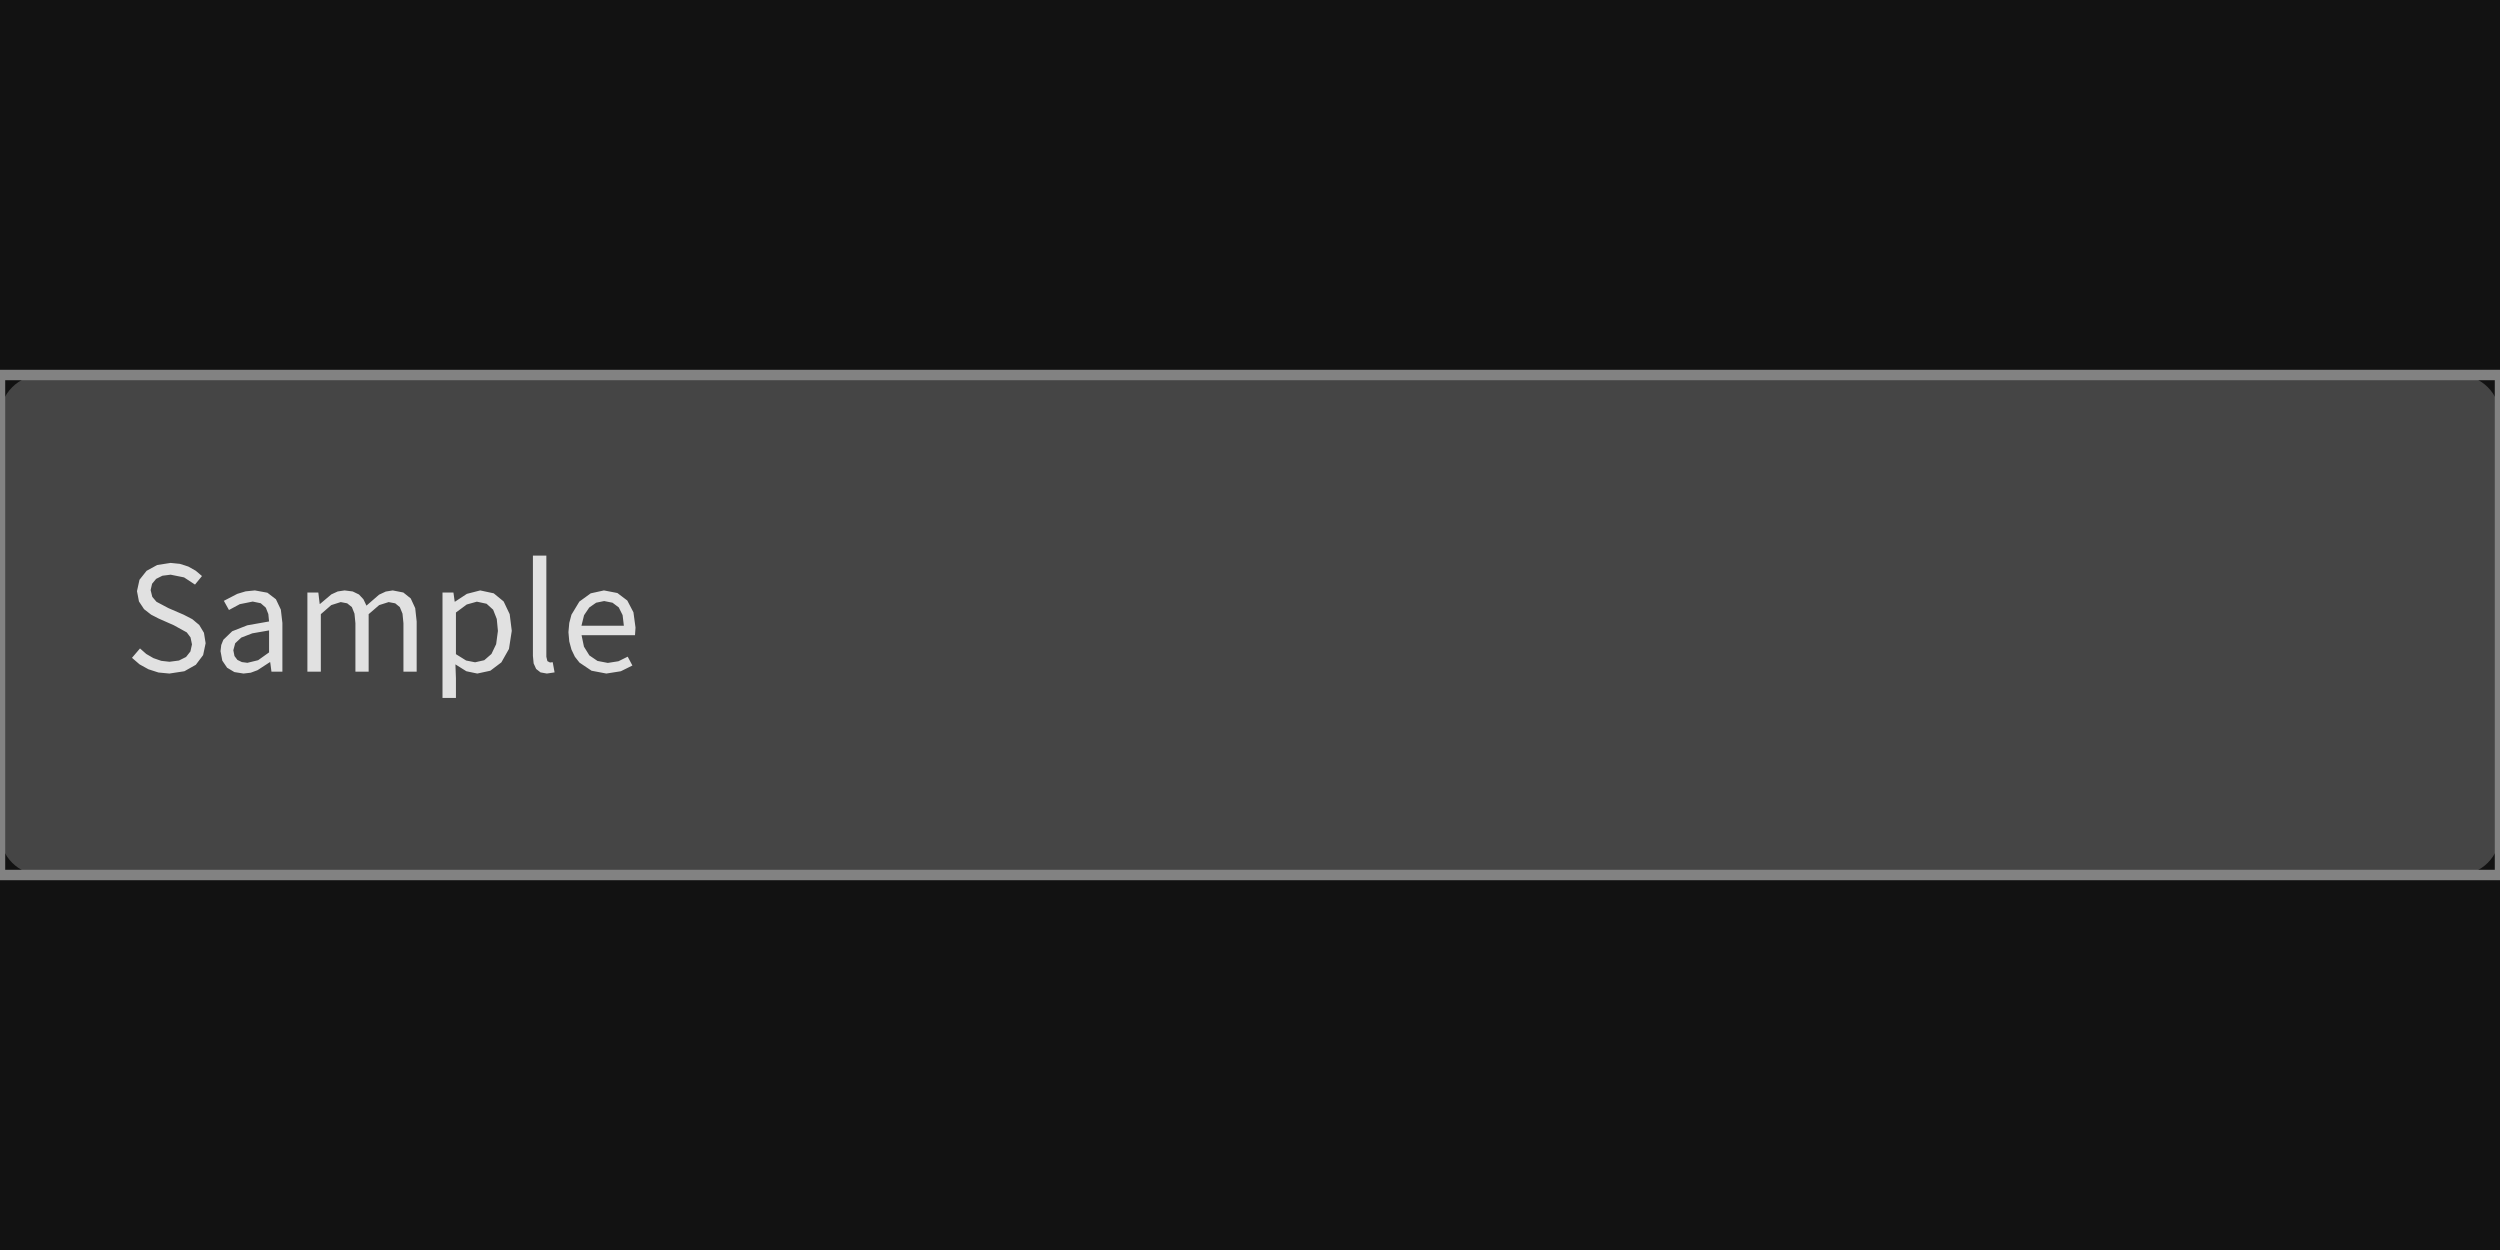
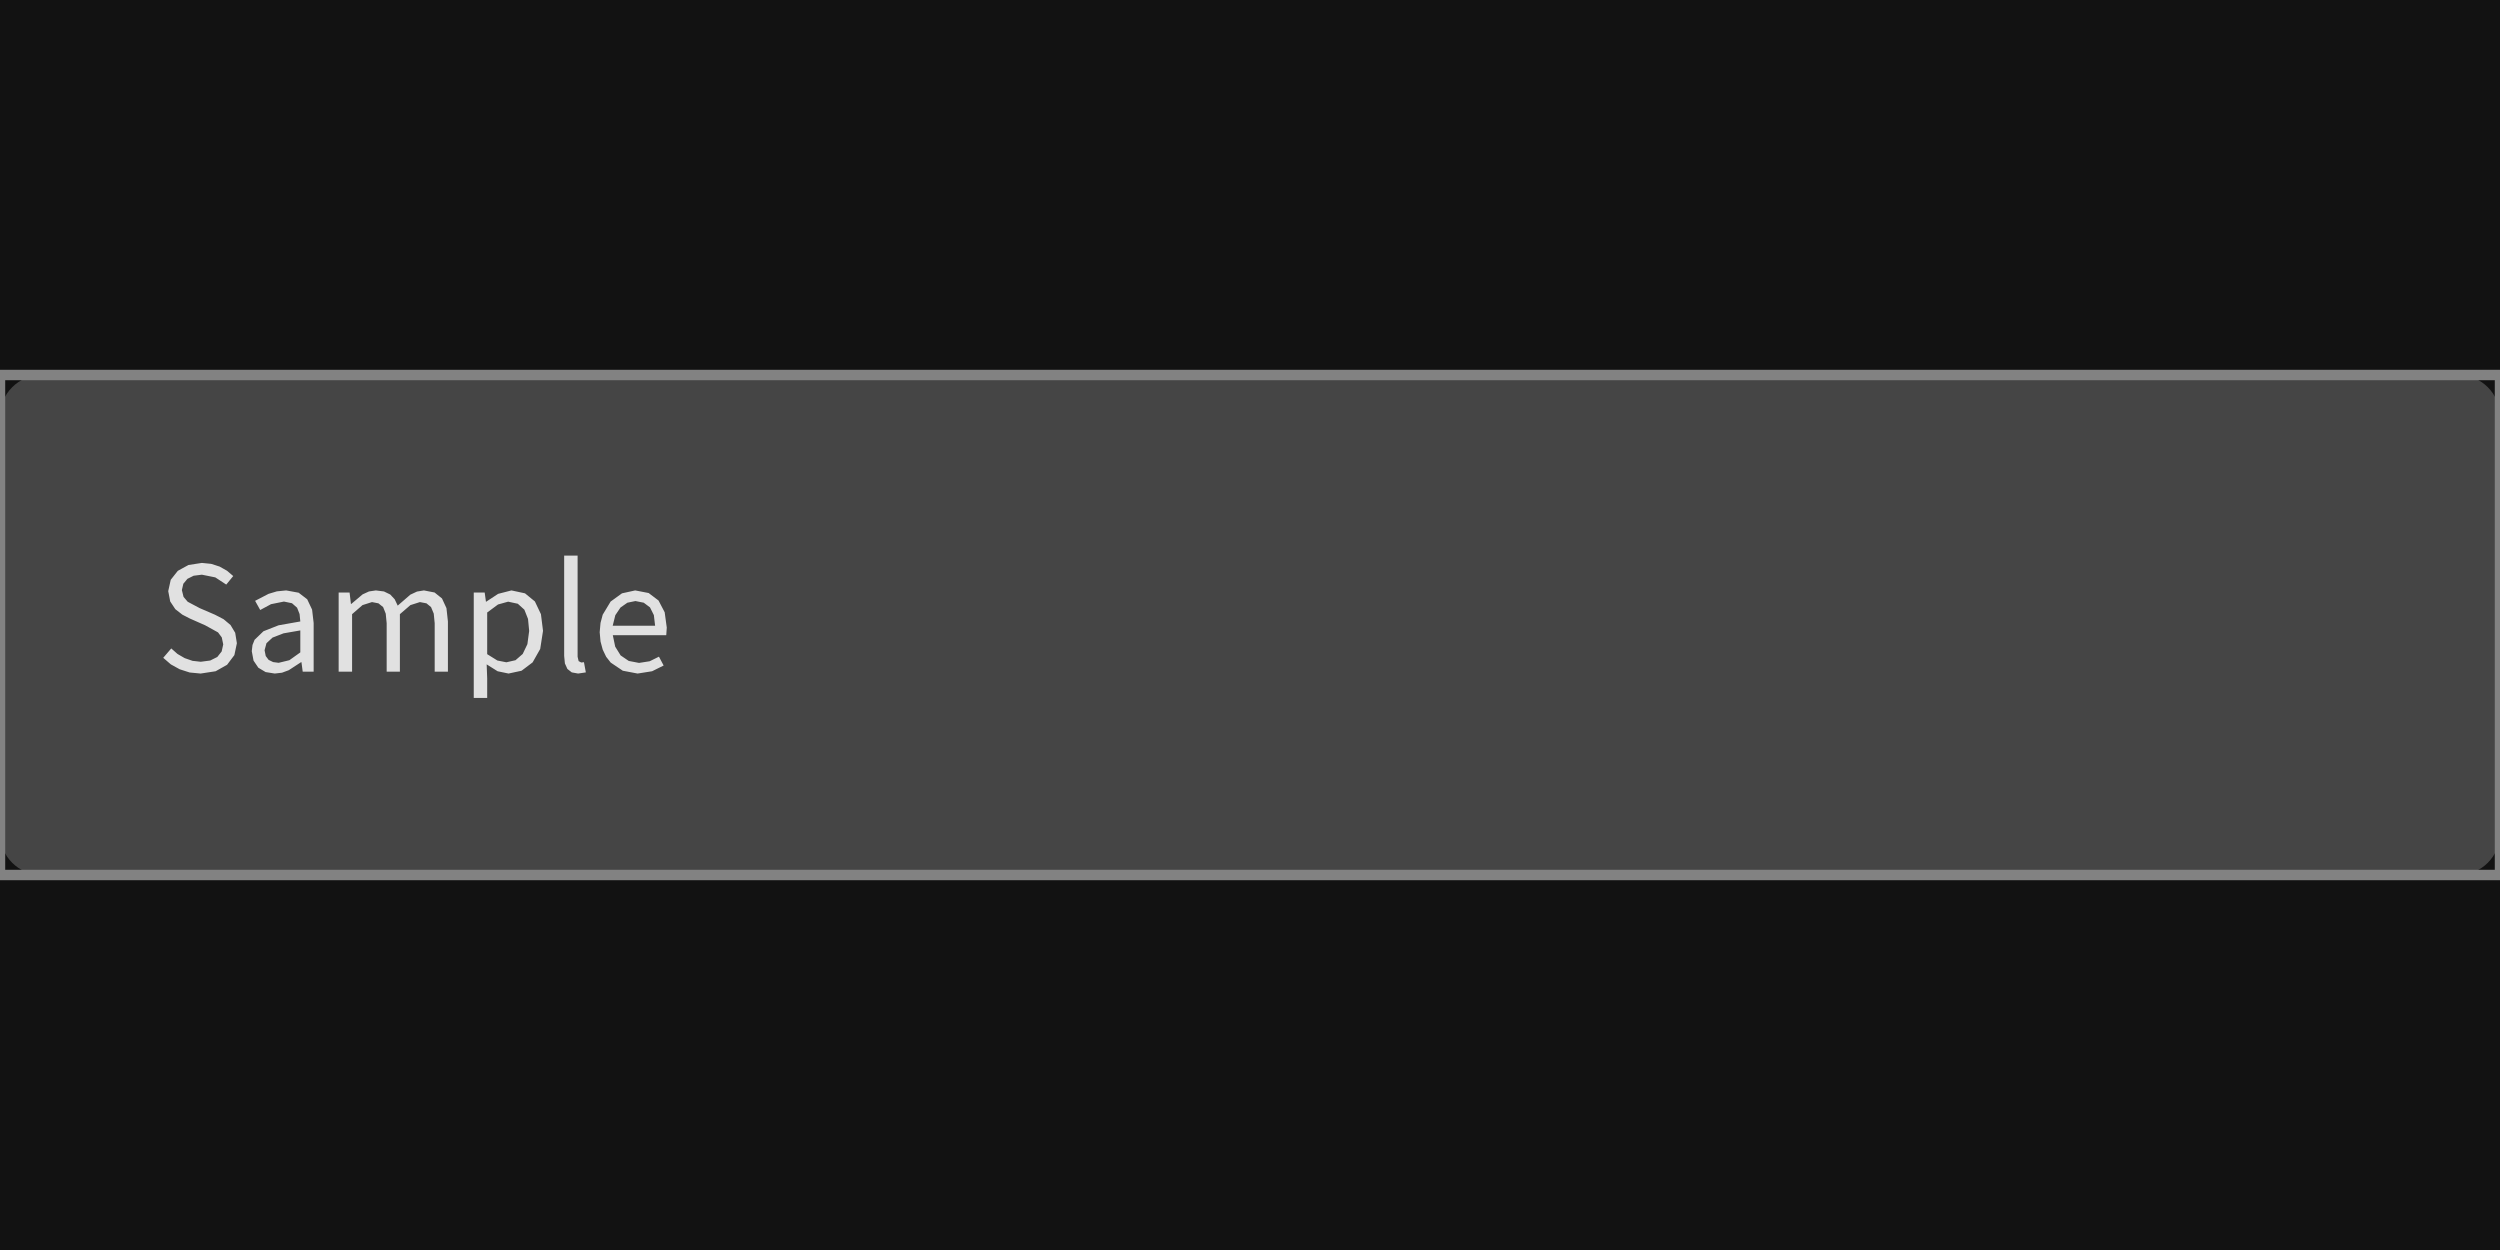
<svg xmlns="http://www.w3.org/2000/svg" width="240" height="120" viewBox="0 0 240 120">
  <rect x="0" y="0" width="240" height="120" fill="rgba(18,18,18,1.00)" />
  <rect x="0" y="36" width="240" height="48" rx="4" ry="4" fill="rgba(69,69,69,1.00)" />
  <rect x="0" y="36" width="240" height="48" fill="none" stroke="rgba(130,130,130,1.00)" stroke-width="1" />
-   <path d="M19.74 61.75L19.58 60.75L19.13 60.00L18.46 59.44L17.63 59.01L16.17 58.38L15.02 57.77L14.62 57.30L14.46 56.65L14.60 56.04L14.99 55.57L15.59 55.27L16.38 55.17L17.67 55.43L18.72 56.12L19.39 55.30L18.79 54.79L18.08 54.39L17.27 54.13L16.38 54.04L15.09 54.24L14.07 54.80L13.39 55.66L13.15 56.75L13.34 57.74L13.83 58.48L14.51 59.01L15.23 59.38L16.70 60.03L17.93 60.71L18.29 61.19L18.43 61.86L18.28 62.54L17.86 63.07L17.18 63.41L16.27 63.53L15.48 63.44L14.73 63.18L14.04 62.78L13.44 62.25L12.67 63.15L13.40 63.78L14.25 64.25L15.21 64.56L16.26 64.66L16.26 64.66L17.70 64.44L18.80 63.82L19.50 62.89ZM25.94 63.57L26.06 64.48L27.11 64.48L27.11 59.80L26.96 58.52L26.49 57.53L25.67 56.90L24.47 56.68L23.58 56.77L22.78 57.01L21.49 57.68L21.98 58.56L23.02 58.00L24.26 57.75L25.03 57.91L25.52 58.34L25.76 58.95L25.83 59.66L23.74 60.03L22.29 60.60L21.44 61.42L21.24 61.92L21.17 62.51L21.34 63.42L21.80 64.10L22.50 64.52L23.38 64.66L23.38 64.66L24.07 64.58L24.72 64.34L25.90 63.57ZM22.40 62.42L22.58 61.75L23.16 61.21L24.22 60.80L25.83 60.52L25.83 62.63L24.78 63.38L23.75 63.63L23.75 63.63L23.22 63.56L22.79 63.35L22.51 62.98ZM32.71 57.80L33.33 57.92L33.78 58.28L34.03 58.91L34.12 59.83L34.12 64.48L35.39 64.48L35.39 58.96L36.40 58.09L37.31 57.80L37.94 57.92L38.38 58.28L38.64 58.91L38.73 59.83L38.73 64.48L40.00 64.48L40.00 59.66L39.86 58.38L39.43 57.45L38.72 56.88L37.70 56.68L37.03 56.79L36.39 57.09L35.18 58.14L34.89 57.53L34.46 57.07L33.86 56.78L33.08 56.68L32.42 56.78L31.81 57.06L30.72 57.98L30.69 57.98L30.56 56.88L29.51 56.88L29.51 64.48L30.80 64.48L30.80 58.96L31.80 58.09ZM44.77 64.44L45.82 64.66L47.07 64.39L48.13 63.59L48.86 62.30L49.13 60.56L48.93 58.96L48.35 57.74L47.40 56.96L46.10 56.68L44.82 57.01L43.68 57.76L43.65 57.76L43.53 56.88L42.48 56.88L42.48 67.00L43.77 67.00L43.77 65.11L43.72 63.78ZM44.81 58.03L45.78 57.76L46.71 57.96L47.34 58.53L47.69 59.42L47.80 60.57L47.63 61.84L47.18 62.78L46.49 63.38L45.61 63.58L45.61 63.58L44.75 63.41L43.77 62.80L43.77 58.80ZM52.55 63.47L52.45 63.05L52.45 53.34L51.16 53.34L51.16 62.97L51.23 63.69L51.47 64.22L51.89 64.55L52.50 64.66L52.50 64.66L53.24 64.55L53.06 63.57L52.80 63.60ZM59.37 63.48L58.35 63.64L57.36 63.45L56.58 62.92L56.06 62.08L55.83 60.98L60.96 60.98L61.01 60.25L60.81 58.78L60.22 57.65L59.27 56.93L57.98 56.68L56.71 56.96L55.62 57.75L54.86 59.01L54.65 59.80L54.57 60.69L54.65 61.58L54.86 62.36L55.19 63.05L55.63 63.61L56.79 64.39L58.21 64.66L58.21 64.66L59.60 64.44L60.71 63.89L60.26 63.04ZM58.00 57.70L58.80 57.86L59.40 58.31L59.77 59.05L59.89 60.07L55.82 60.07L56.07 59.06L56.57 58.32L57.23 57.86Z" fill="rgba(225,225,225,1.00)" fill-rule="nonzero" data-text="1" />
+   <path d="M22.74 61.75L22.58 60.75L22.13 60.00L21.46 59.44L20.63 59.01L19.17 58.38L18.02 57.77L17.62 57.30L17.46 56.65L17.60 56.04L17.99 55.57L18.59 55.27L19.38 55.17L20.67 55.43L21.72 56.12L22.39 55.30L21.79 54.79L21.08 54.39L20.27 54.13L19.38 54.04L18.09 54.24L17.07 54.80L16.39 55.66L16.15 56.75L16.34 57.74L16.83 58.48L17.51 59.01L18.23 59.38L19.70 60.03L20.93 60.71L21.29 61.19L21.43 61.86L21.28 62.54L20.86 63.07L20.18 63.41L19.27 63.53L18.48 63.44L17.73 63.18L17.04 62.78L16.44 62.25L15.67 63.15L16.40 63.78L17.25 64.25L18.21 64.56L19.26 64.66L19.26 64.66L20.70 64.44L21.80 63.82L22.50 62.89ZM28.94 63.57L29.06 64.48L30.11 64.48L30.11 59.80L29.96 58.52L29.49 57.53L28.67 56.90L27.47 56.68L26.58 56.77L25.78 57.01L24.49 57.68L24.98 58.56L26.02 58.00L27.26 57.75L28.03 57.91L28.52 58.34L28.76 58.95L28.83 59.66L26.74 60.03L25.29 60.60L24.44 61.42L24.24 61.92L24.17 62.51L24.34 63.42L24.80 64.10L25.50 64.52L26.38 64.66L26.38 64.66L27.07 64.58L27.72 64.34L28.90 63.57ZM25.40 62.42L25.58 61.75L26.16 61.21L27.22 60.80L28.83 60.52L28.83 62.63L27.78 63.38L26.75 63.63L26.75 63.63L26.22 63.56L25.79 63.35L25.51 62.98ZM35.71 57.80L36.33 57.92L36.78 58.28L37.03 58.91L37.12 59.83L37.12 64.48L38.39 64.48L38.39 58.96L39.40 58.09L40.31 57.80L40.94 57.92L41.38 58.28L41.64 58.91L41.73 59.83L41.73 64.48L43.00 64.48L43.00 59.66L42.86 58.38L42.43 57.45L41.72 56.88L40.70 56.68L40.03 56.79L39.39 57.09L38.18 58.14L37.89 57.53L37.46 57.07L36.86 56.78L36.08 56.68L35.42 56.78L34.81 57.06L33.72 57.98L33.69 57.98L33.56 56.88L32.51 56.88L32.51 64.48L33.80 64.48L33.80 58.96L34.80 58.09ZM47.77 64.44L48.82 64.66L50.07 64.39L51.13 63.59L51.86 62.30L52.13 60.56L51.93 58.96L51.35 57.74L50.40 56.96L49.10 56.68L47.82 57.01L46.68 57.76L46.65 57.76L46.53 56.88L45.48 56.88L45.48 67.00L46.77 67.00L46.77 65.11L46.72 63.78ZM47.81 58.03L48.78 57.76L49.71 57.96L50.34 58.53L50.69 59.42L50.80 60.57L50.63 61.84L50.18 62.78L49.49 63.38L48.61 63.58L48.61 63.58L47.75 63.41L46.77 62.80L46.77 58.80ZM55.55 63.47L55.45 63.05L55.45 53.34L54.16 53.34L54.16 62.97L54.23 63.69L54.47 64.22L54.89 64.55L55.50 64.66L55.50 64.66L56.24 64.55L56.06 63.57L55.80 63.60ZM62.37 63.48L61.35 63.64L60.36 63.45L59.58 62.92L59.06 62.08L58.83 60.98L63.96 60.98L64.01 60.25L63.81 58.78L63.22 57.65L62.27 56.93L60.98 56.68L59.71 56.96L58.62 57.75L57.86 59.01L57.65 59.80L57.57 60.69L57.65 61.58L57.86 62.36L58.19 63.05L58.63 63.61L59.79 64.39L61.21 64.66L61.21 64.66L62.60 64.44L63.71 63.89L63.26 63.04ZM61.00 57.70L61.80 57.86L62.40 58.31L62.77 59.05L62.89 60.07L58.82 60.07L59.07 59.06L59.57 58.32L60.23 57.86Z" fill="rgba(225,225,225,1.00)" fill-rule="nonzero" data-text="1" />
</svg>
